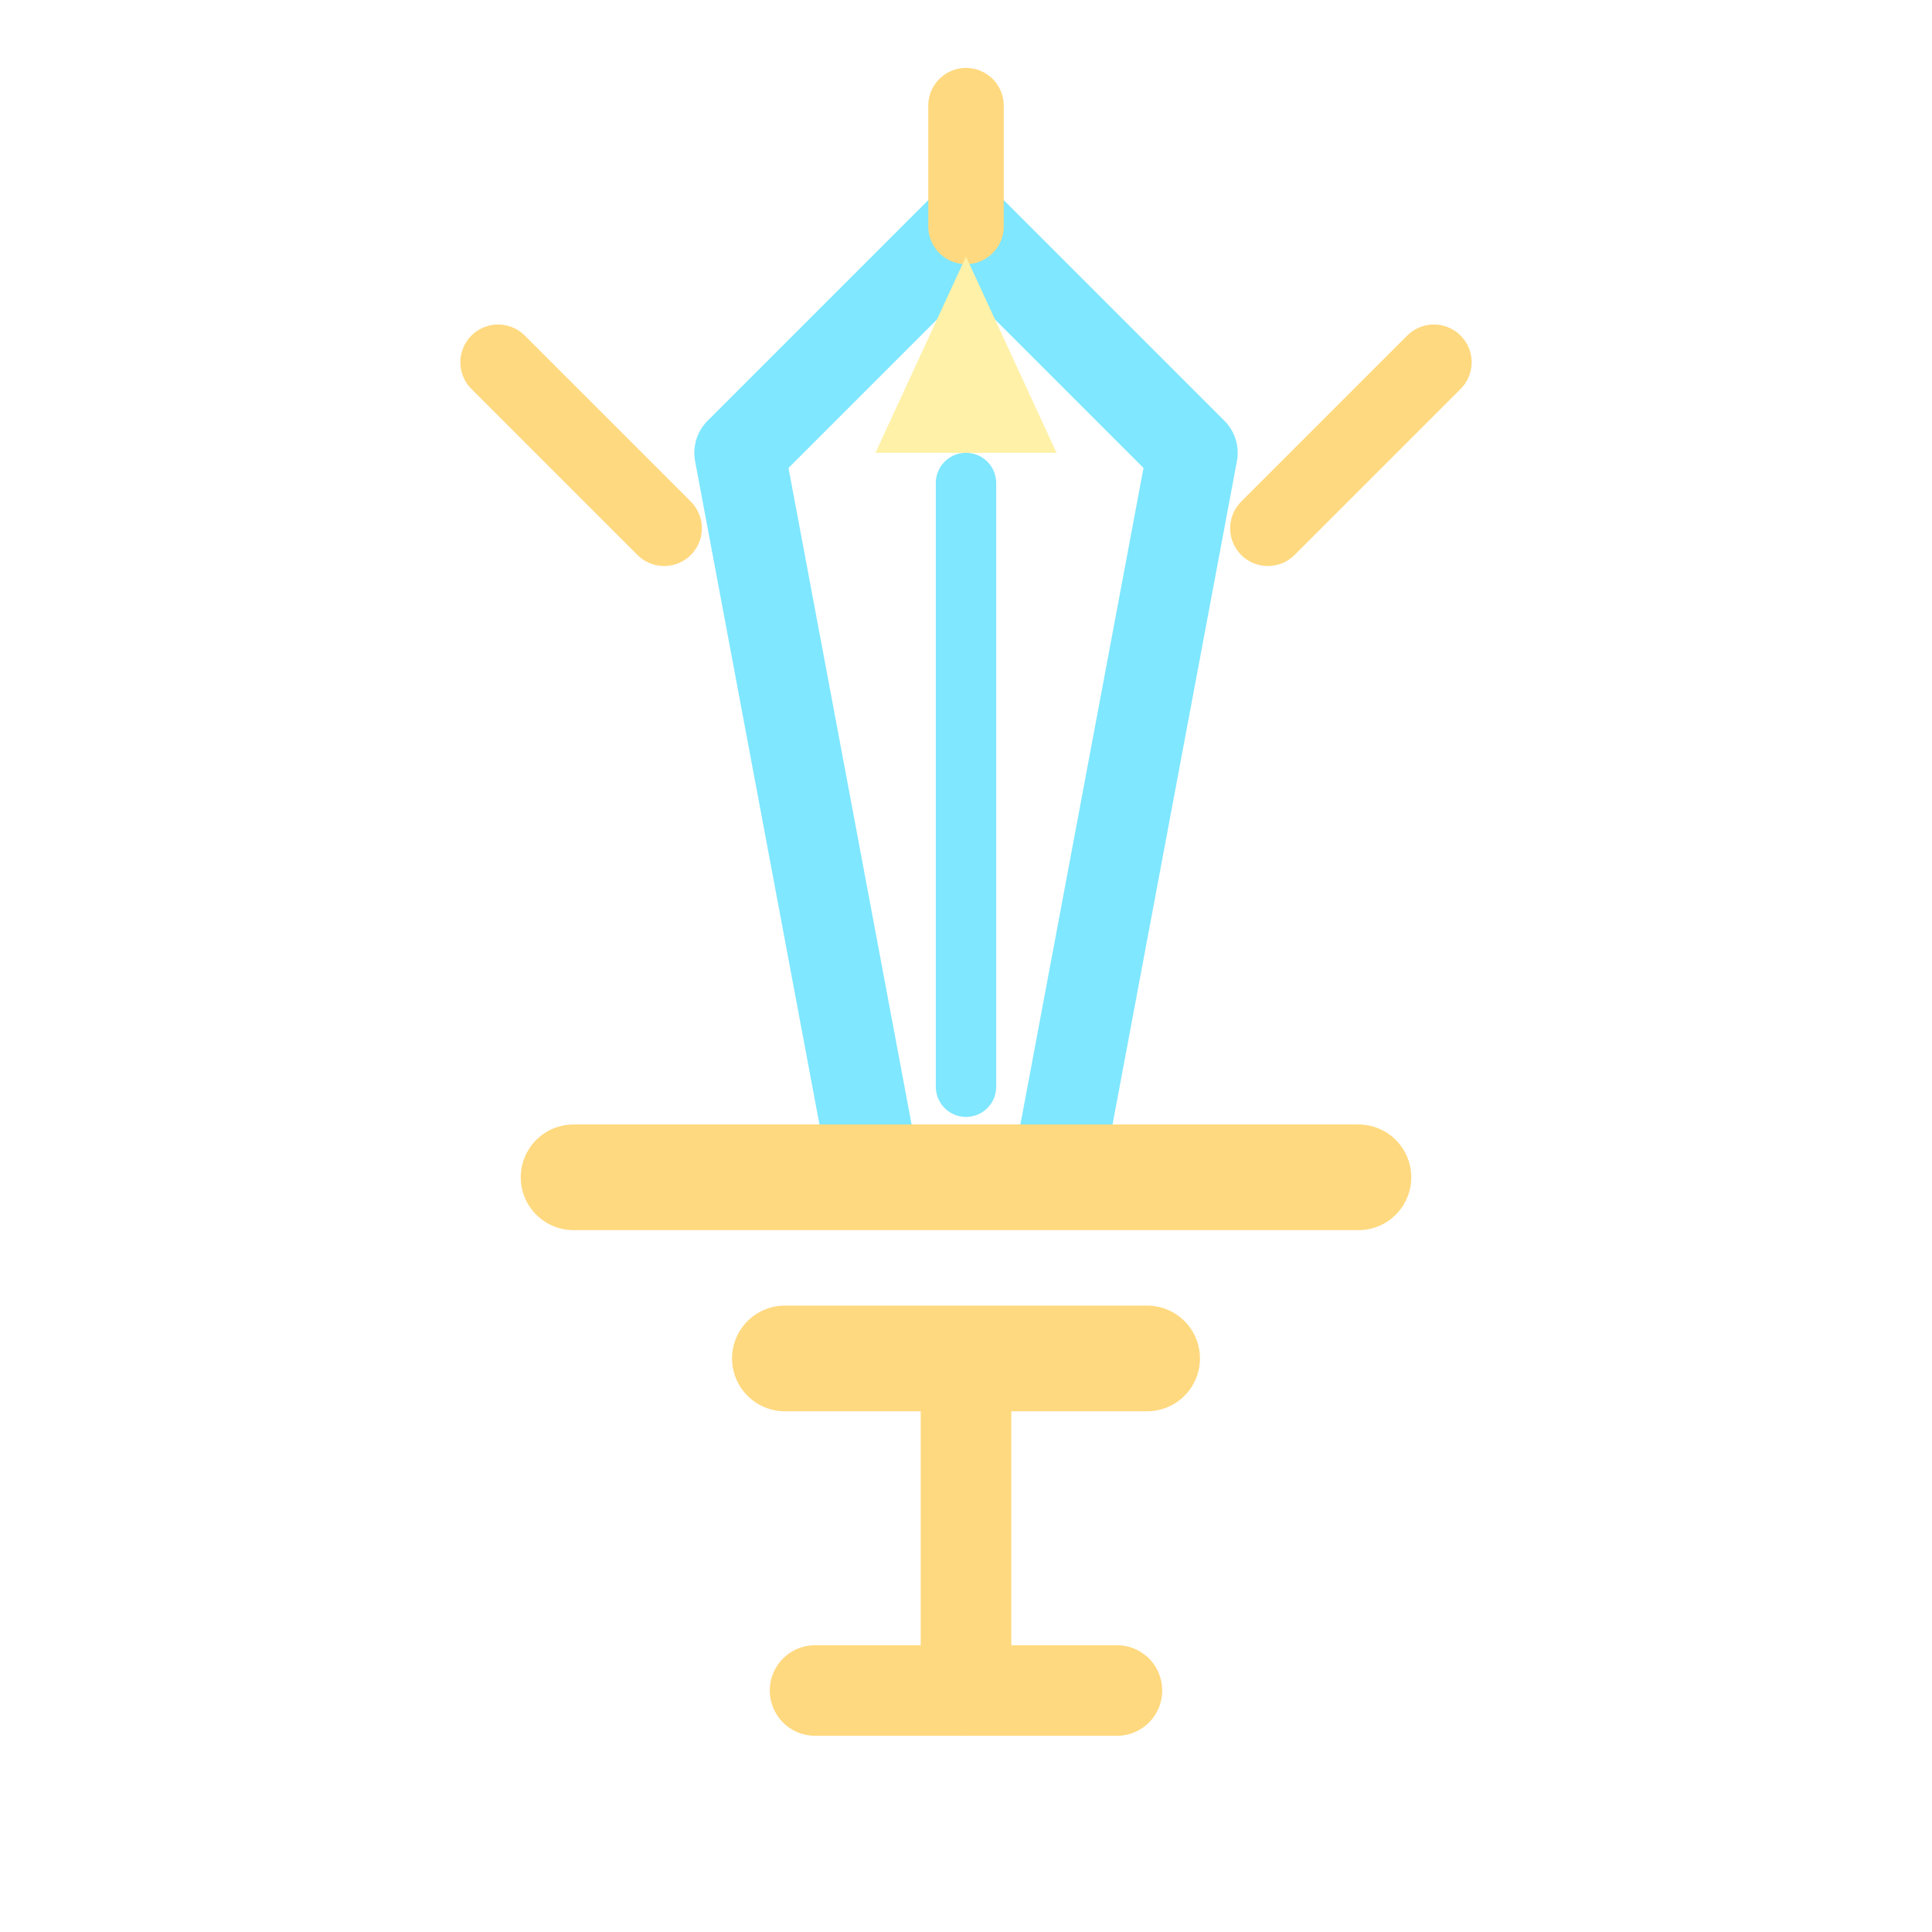
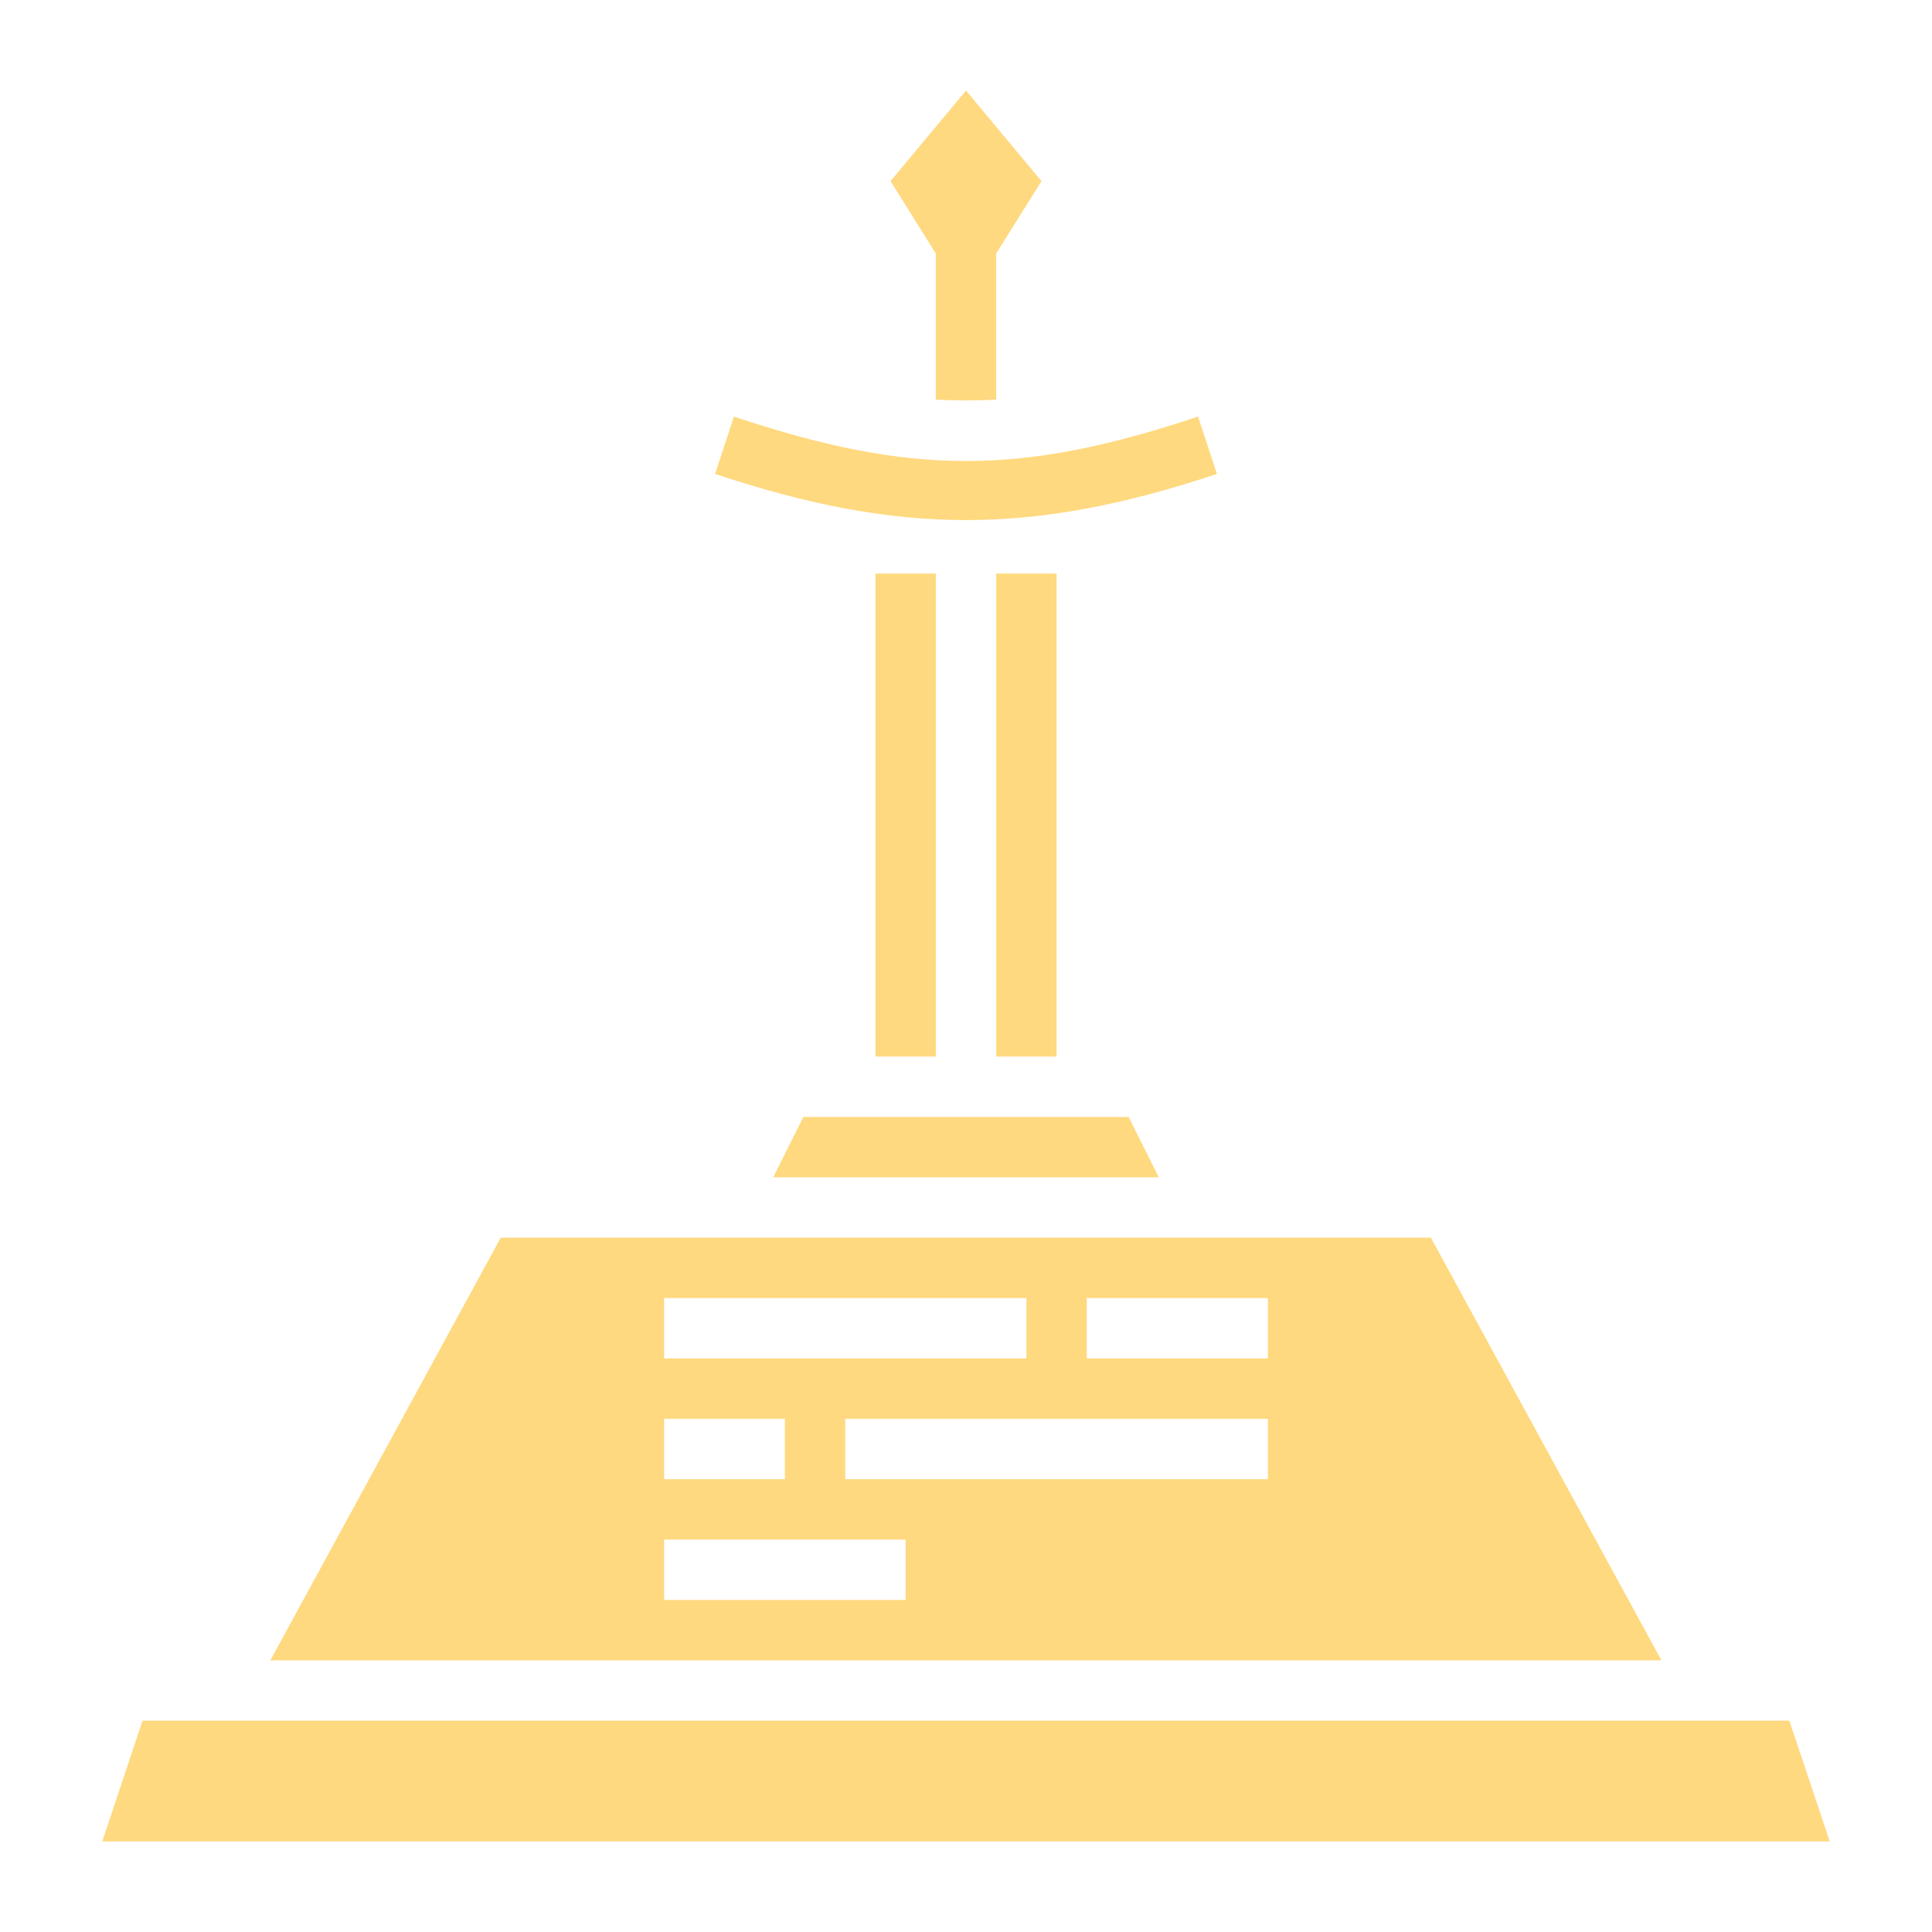
- <svg xmlns="http://www.w3.org/2000/svg" viewBox="0 0 128 128">
-   <g fill="none" stroke-linecap="round" stroke-linejoin="round">
-     <path d="M64 15 79 30 70 78H58L49 30z" stroke="#7fe7ff" stroke-width="6" />
-     <path d="M38 78h52M52 90h24" stroke="#ffd97f" stroke-width="7" />
-     <path d="M64 90v22" stroke="#ffd97f" stroke-width="6" />
-     <path d="M54 112h20" stroke="#ffd97f" stroke-width="6" />
-     <path d="M44 35 33 24M84 35l11-11M64 15V7" stroke="#ffd97f" stroke-width="5" />
-     <path d="M64 32v40" stroke="#7fe7ff" stroke-width="4" />
-   </g>
-   <path d="M64 17 70 30H58z" fill="#fff1a8" />
+ <svg xmlns="http://www.w3.org/2000/svg" data-game-icons-source="delapouite/sword-altar.svg" viewBox="0 0 512 512">
+   <path fill="#ffd97f" d="M256 24l-20 24 12 19.2v38.7c5.3.3 10.7.3 16 0V67.2L276 48l-20-24zm-61.5 86.4l-5 15.2c49 16.3 84 16.3 133 0l-5-15.2c-47 15.7-76 15.7-123 0zM232 152v128h16V152h-16zm32 0v128h16V152h-16zm-51.1 144l-8 16h102.2l-8-16h-86.2zm-80.2 32L71.65 440H440.3l-61.1-112H132.7zm43.3 16h96v16h-96v-16zm112 0h48v16h-48v-16zm-112 32h32v16h-32v-16zm48 0h112v16H224v-16zm-48 32h64v16h-64v-16zM37.77 456L27.1 488h457.8l-10.7-32H37.77z" />
</svg>
